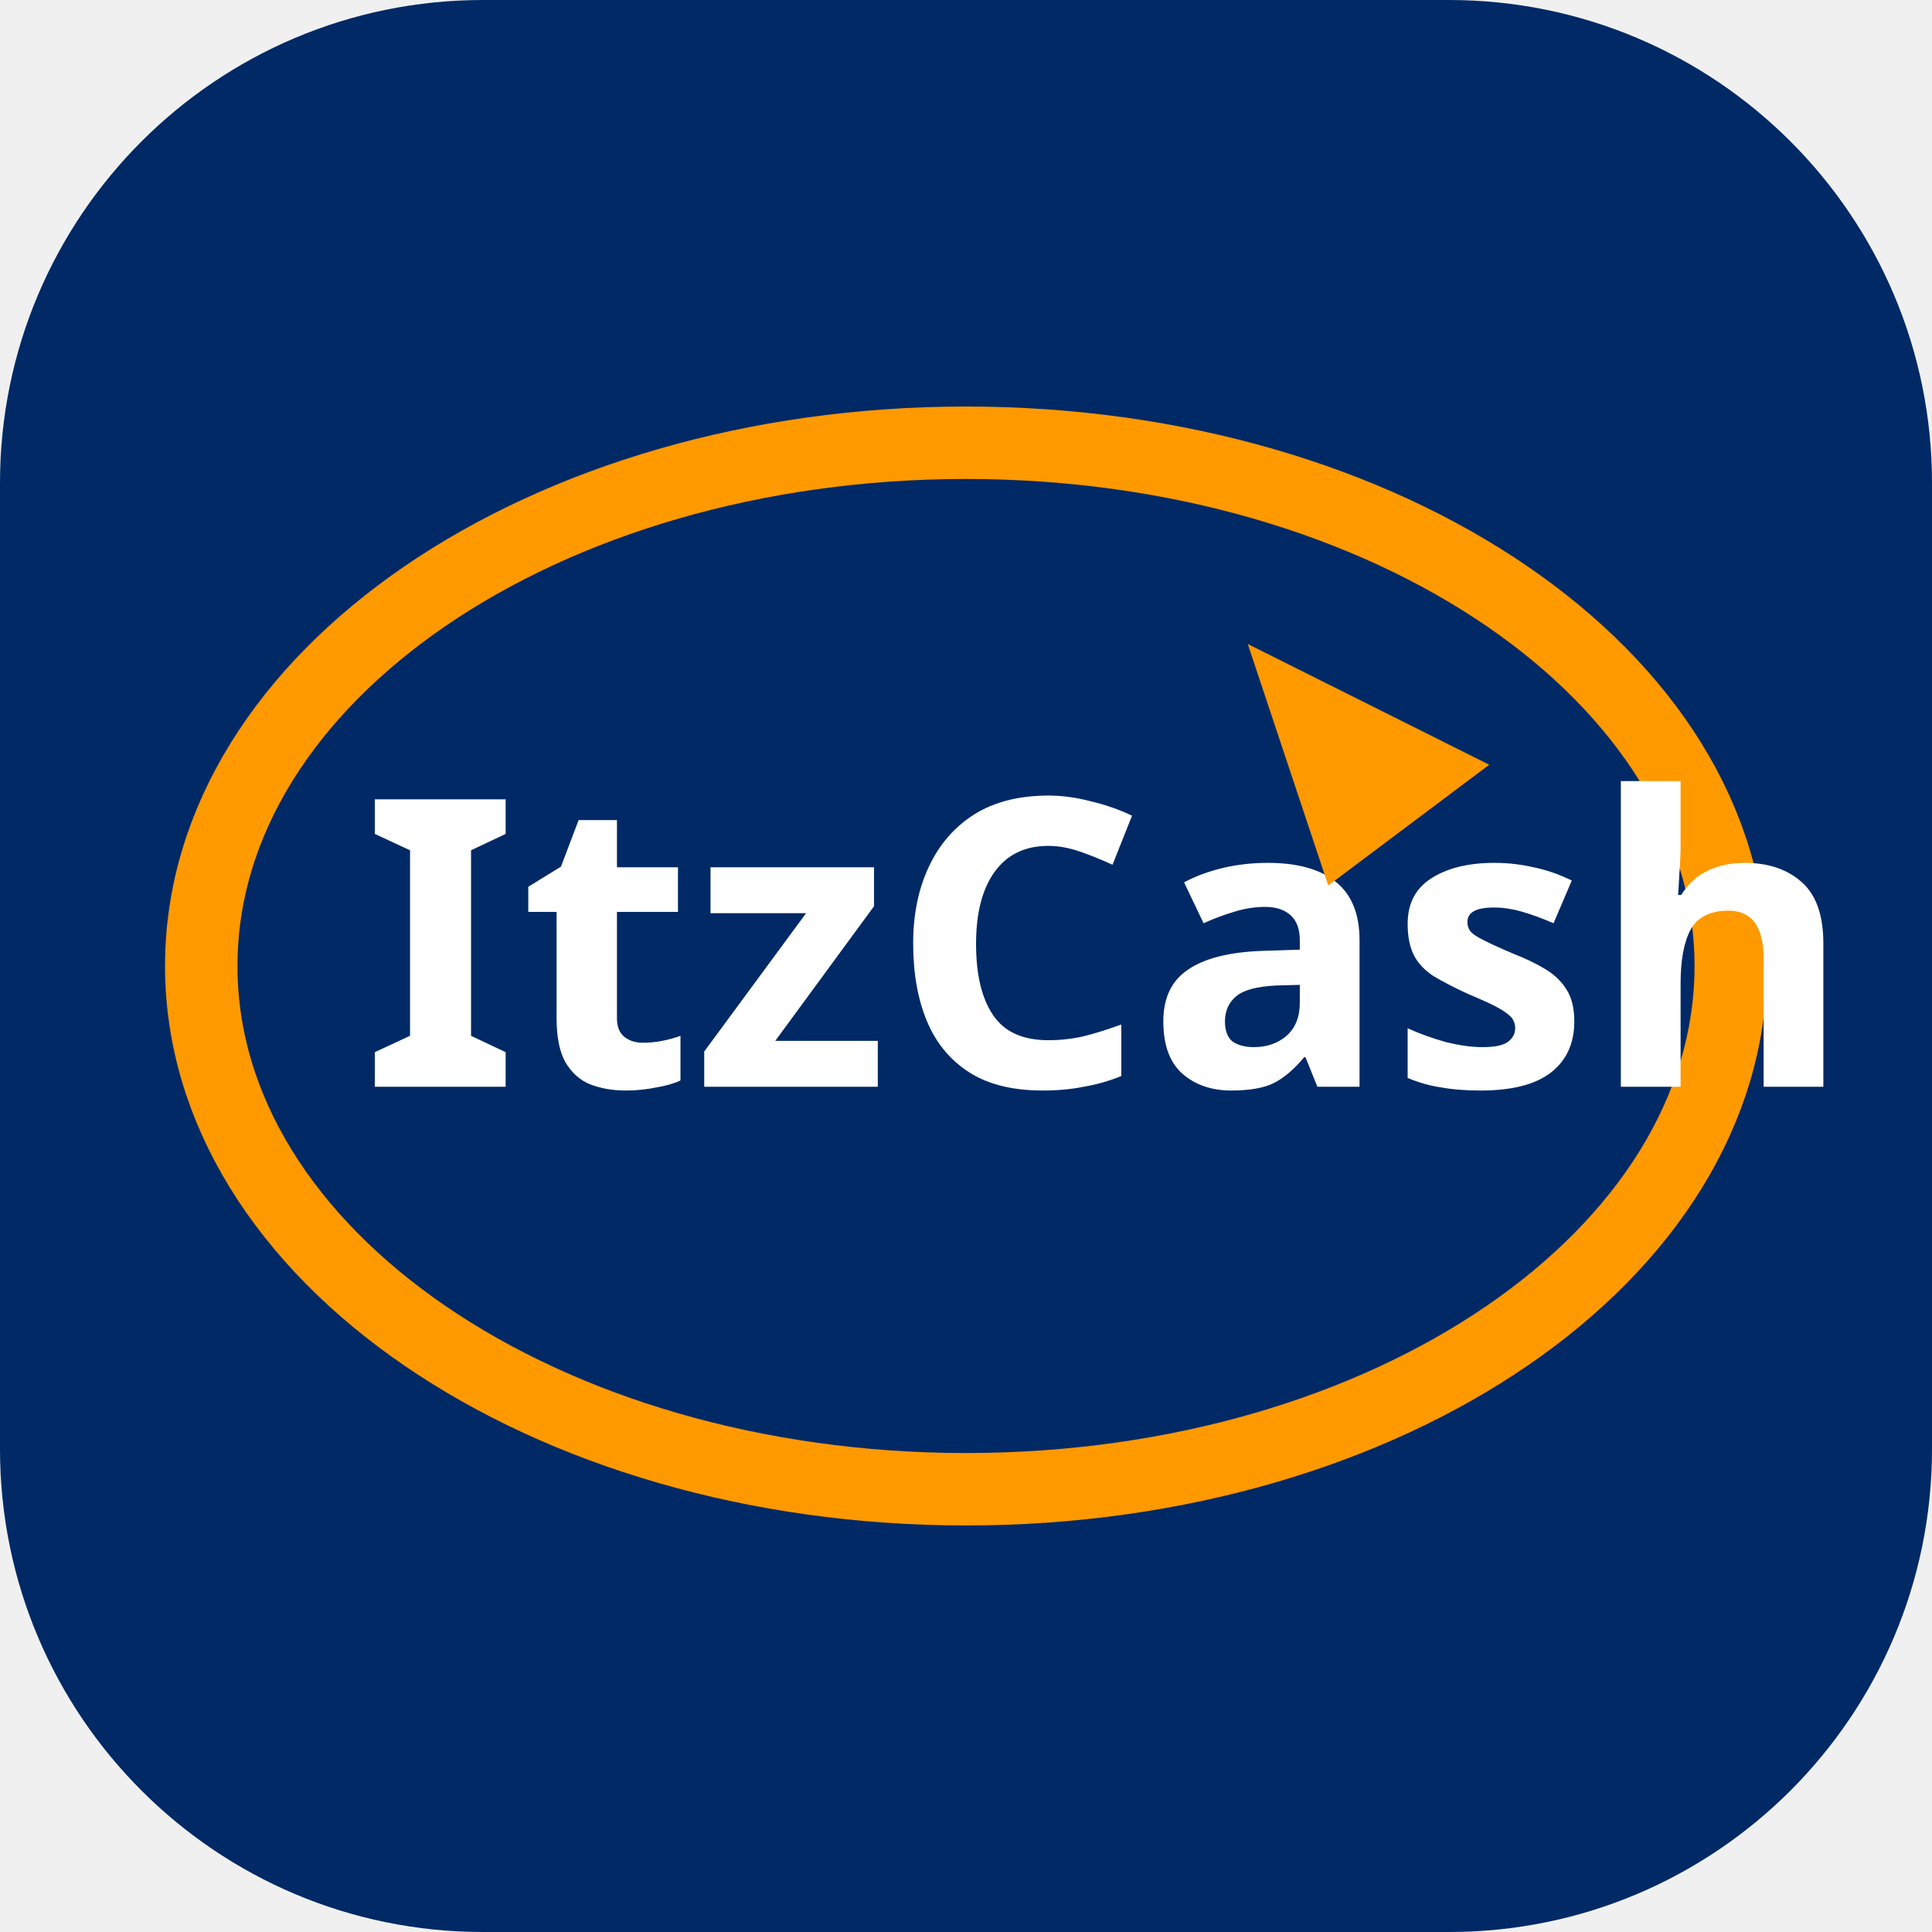
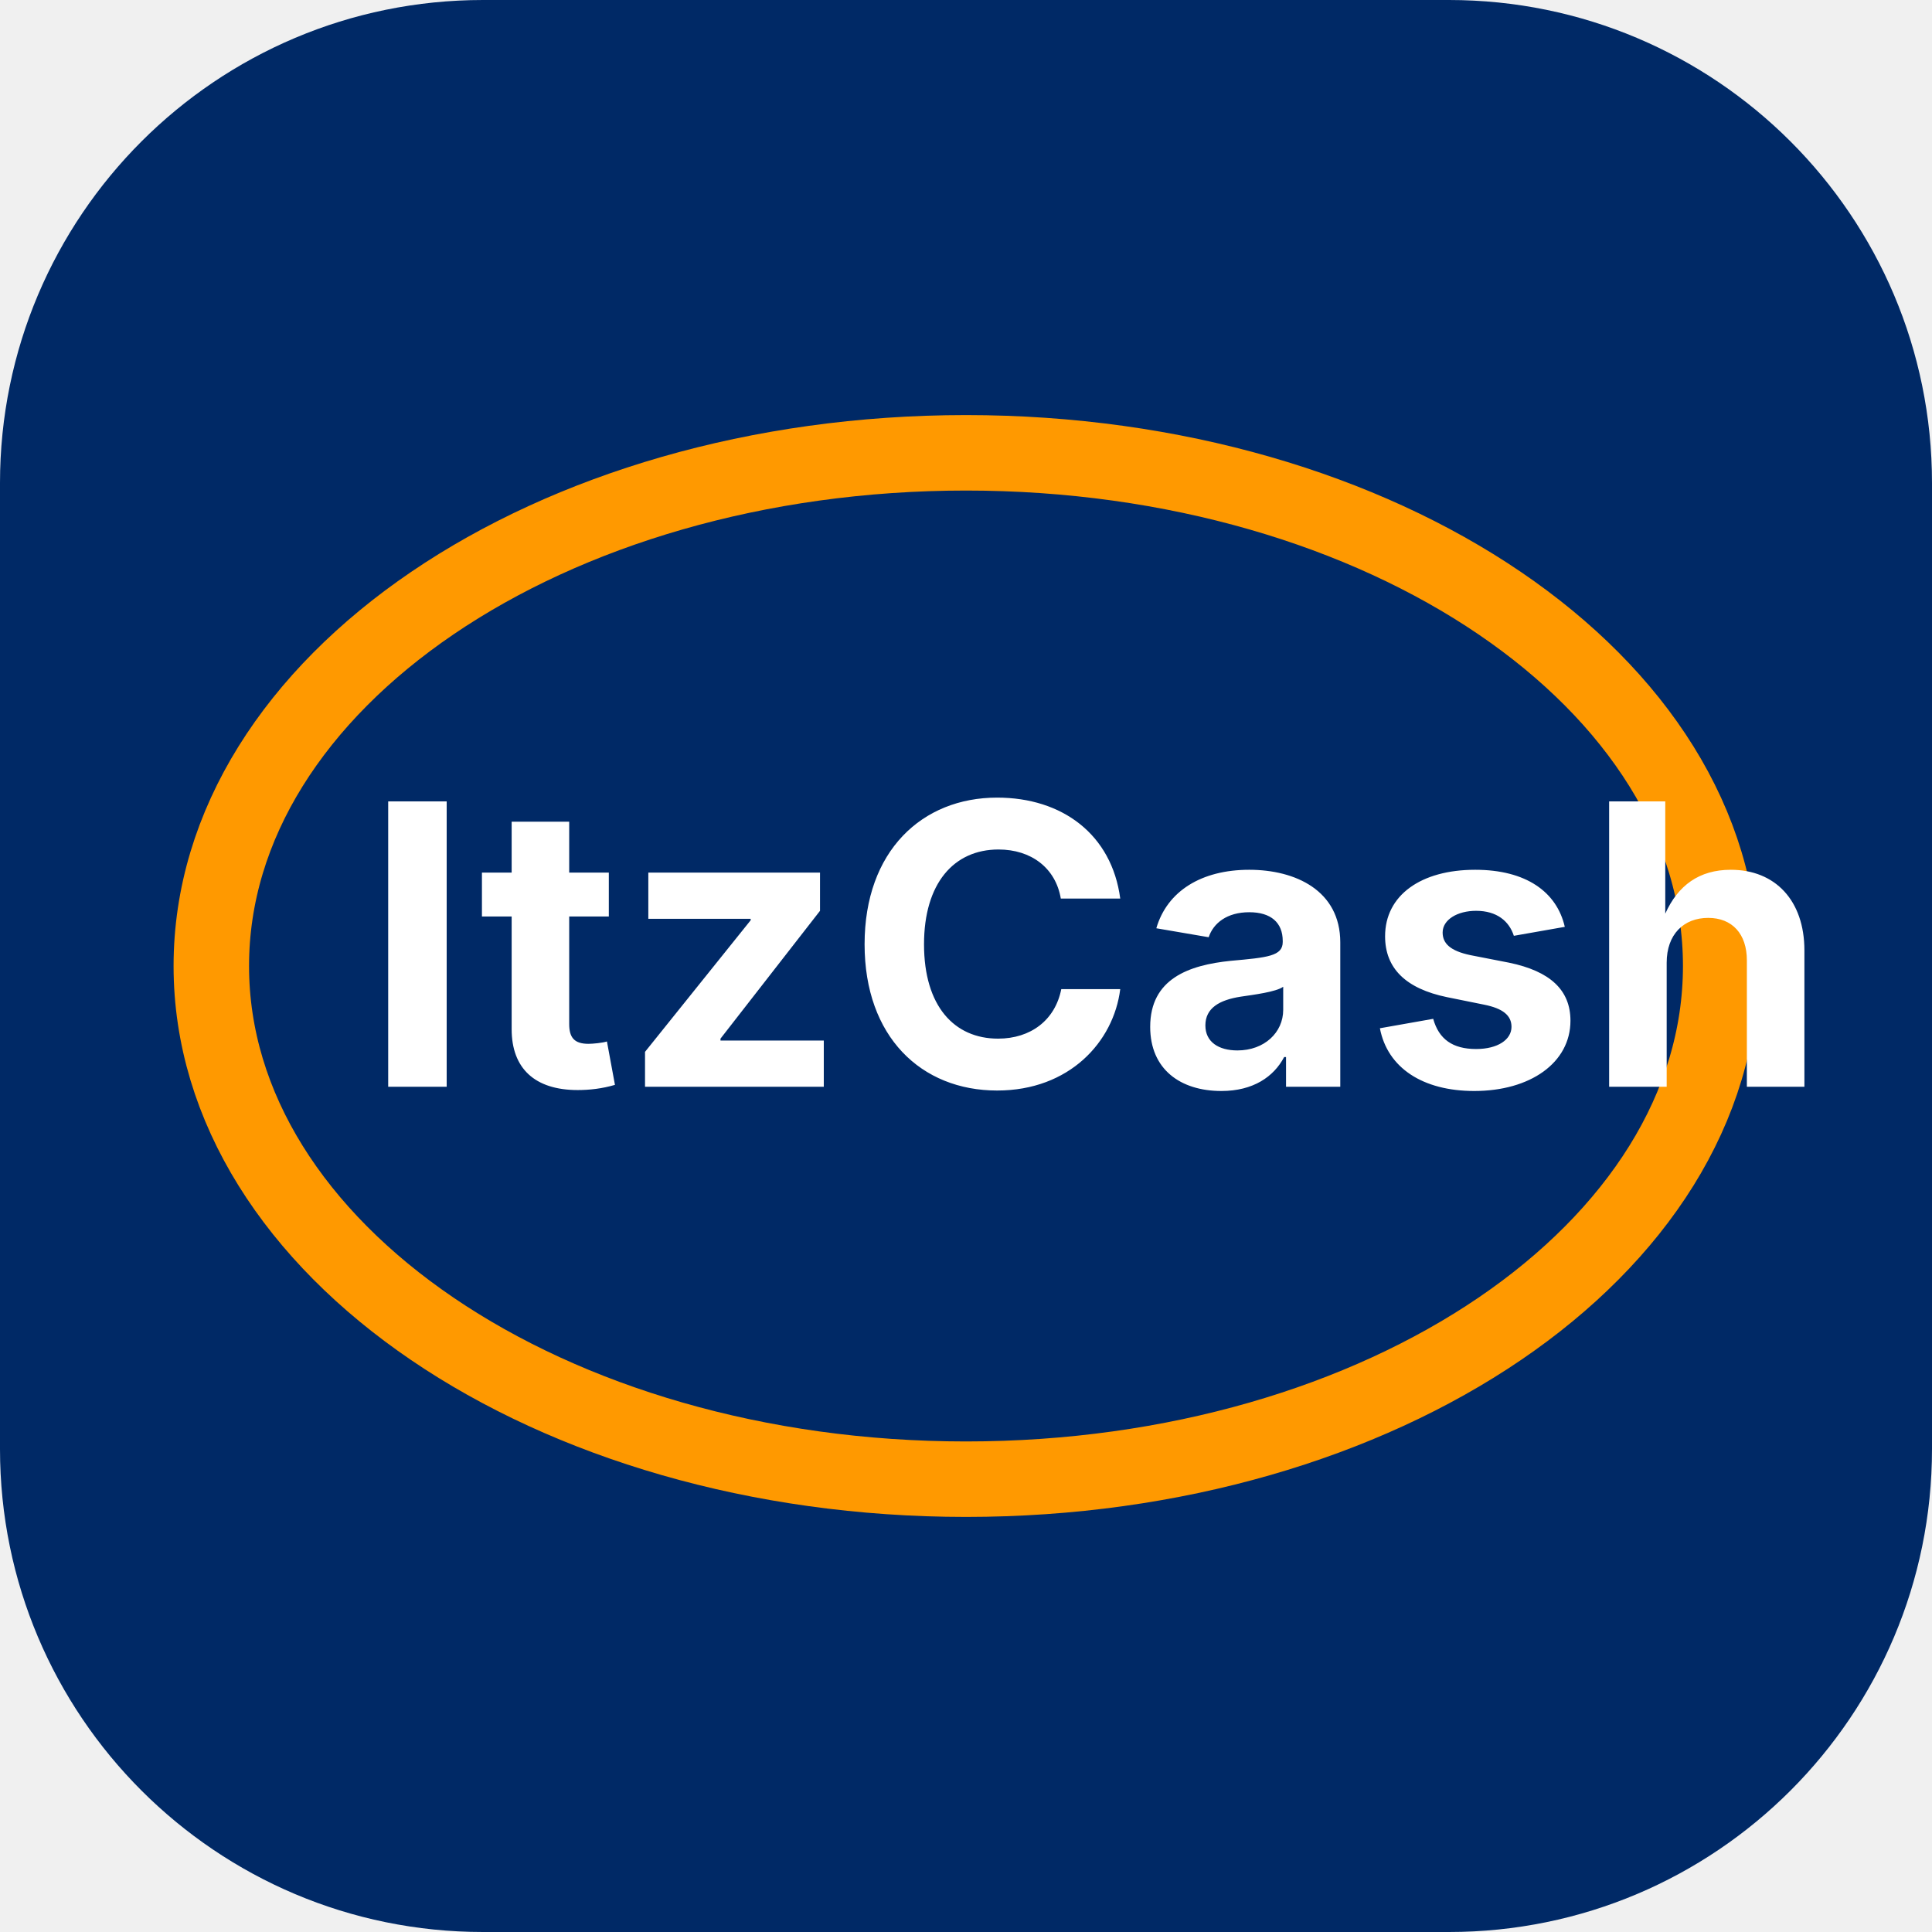
- <svg xmlns="http://www.w3.org/2000/svg" viewBox="0 0 48 48" width="48" height="48">
-   <rect width="48" height="48" rx="12" fill="#002966" />
-   <ellipse cx="24" cy="24" rx="19" ry="13" stroke="#FF9900" stroke-width="1.8" fill="none" />
-   <text x="9" y="27" font-family="sans-serif" font-size="10" font-weight="bold" fill="#FFFFFF">ItzCash</text>
-   <path d="M31 16L37 19L33 22L31 16Z" fill="#FF9900" />
+ <svg xmlns="http://www.w3.org/2000/svg" viewBox="0 0 64 64" width="64" height="64">
+   <rect width="64" height="64" rx="16" fill="#002966" />
+   <ellipse cx="32" cy="32" rx="25" ry="17" stroke="#FF9900" stroke-width="2.5" fill="none" />
+   <text x="12" y="36" font-family="-apple-system, BlinkMacSystemFont, sans-serif" font-size="13" font-weight="bold" fill="#FFFFFF">ItzCash</text>
</svg>
